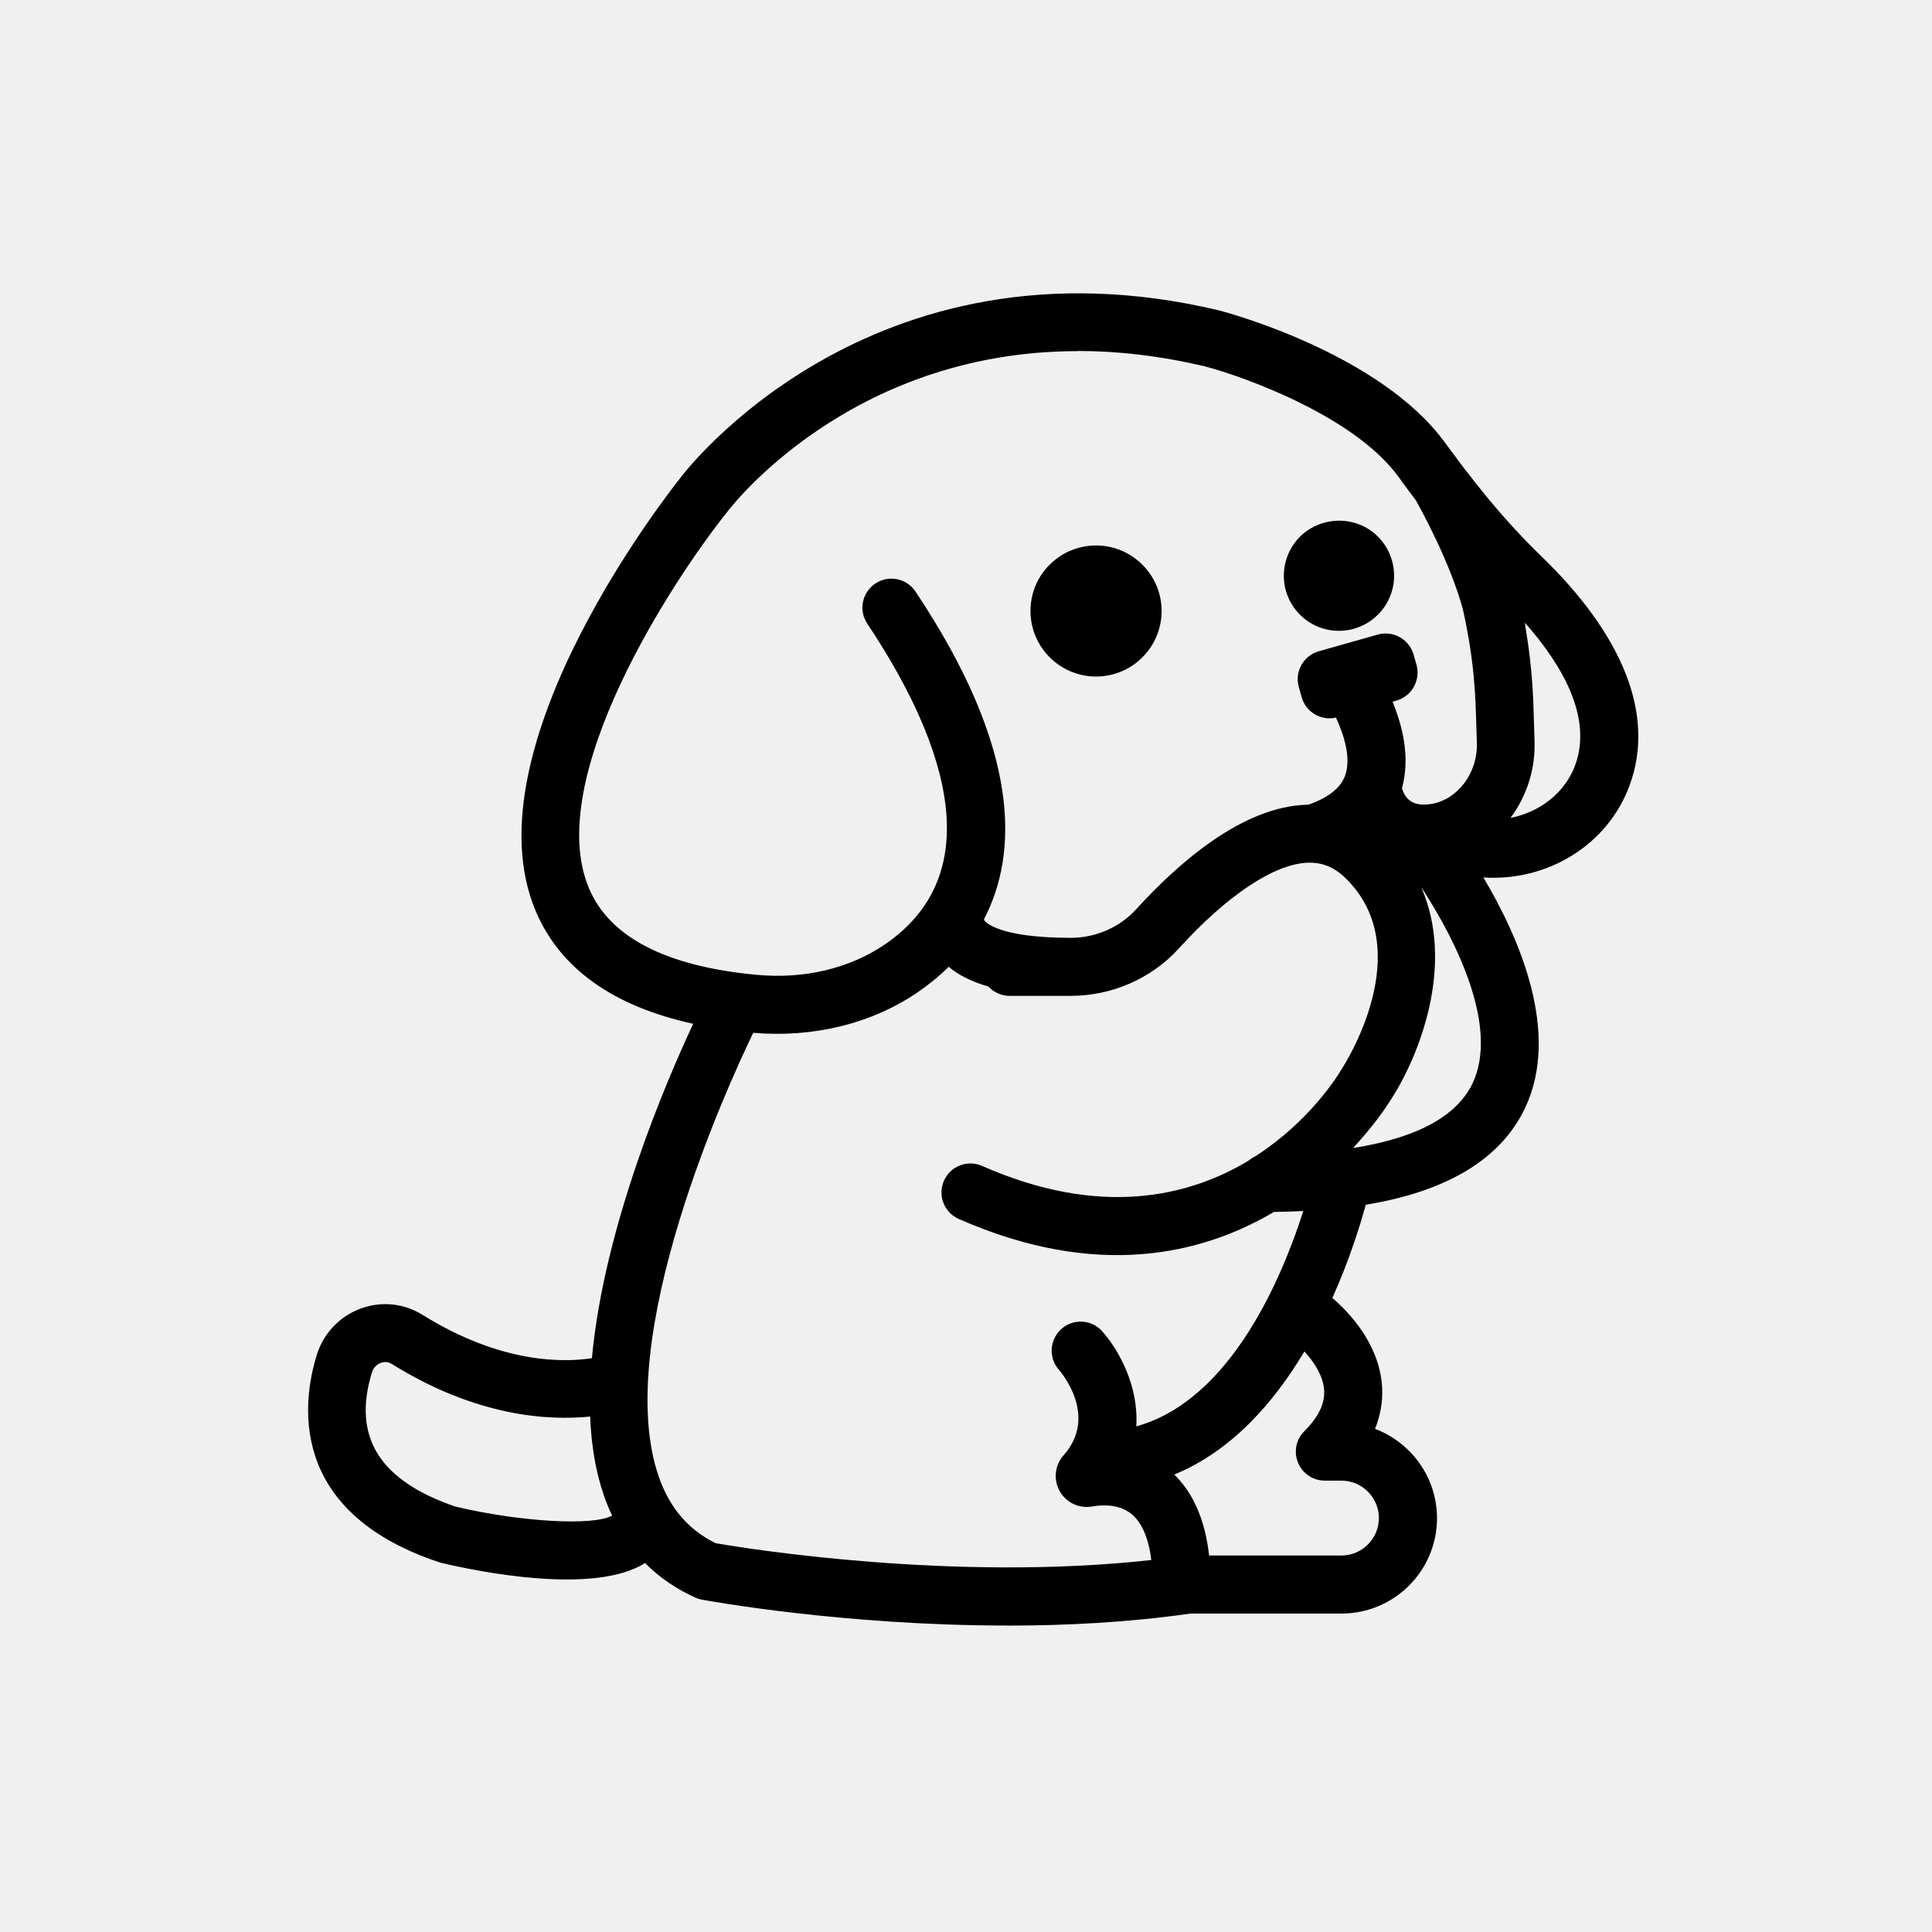
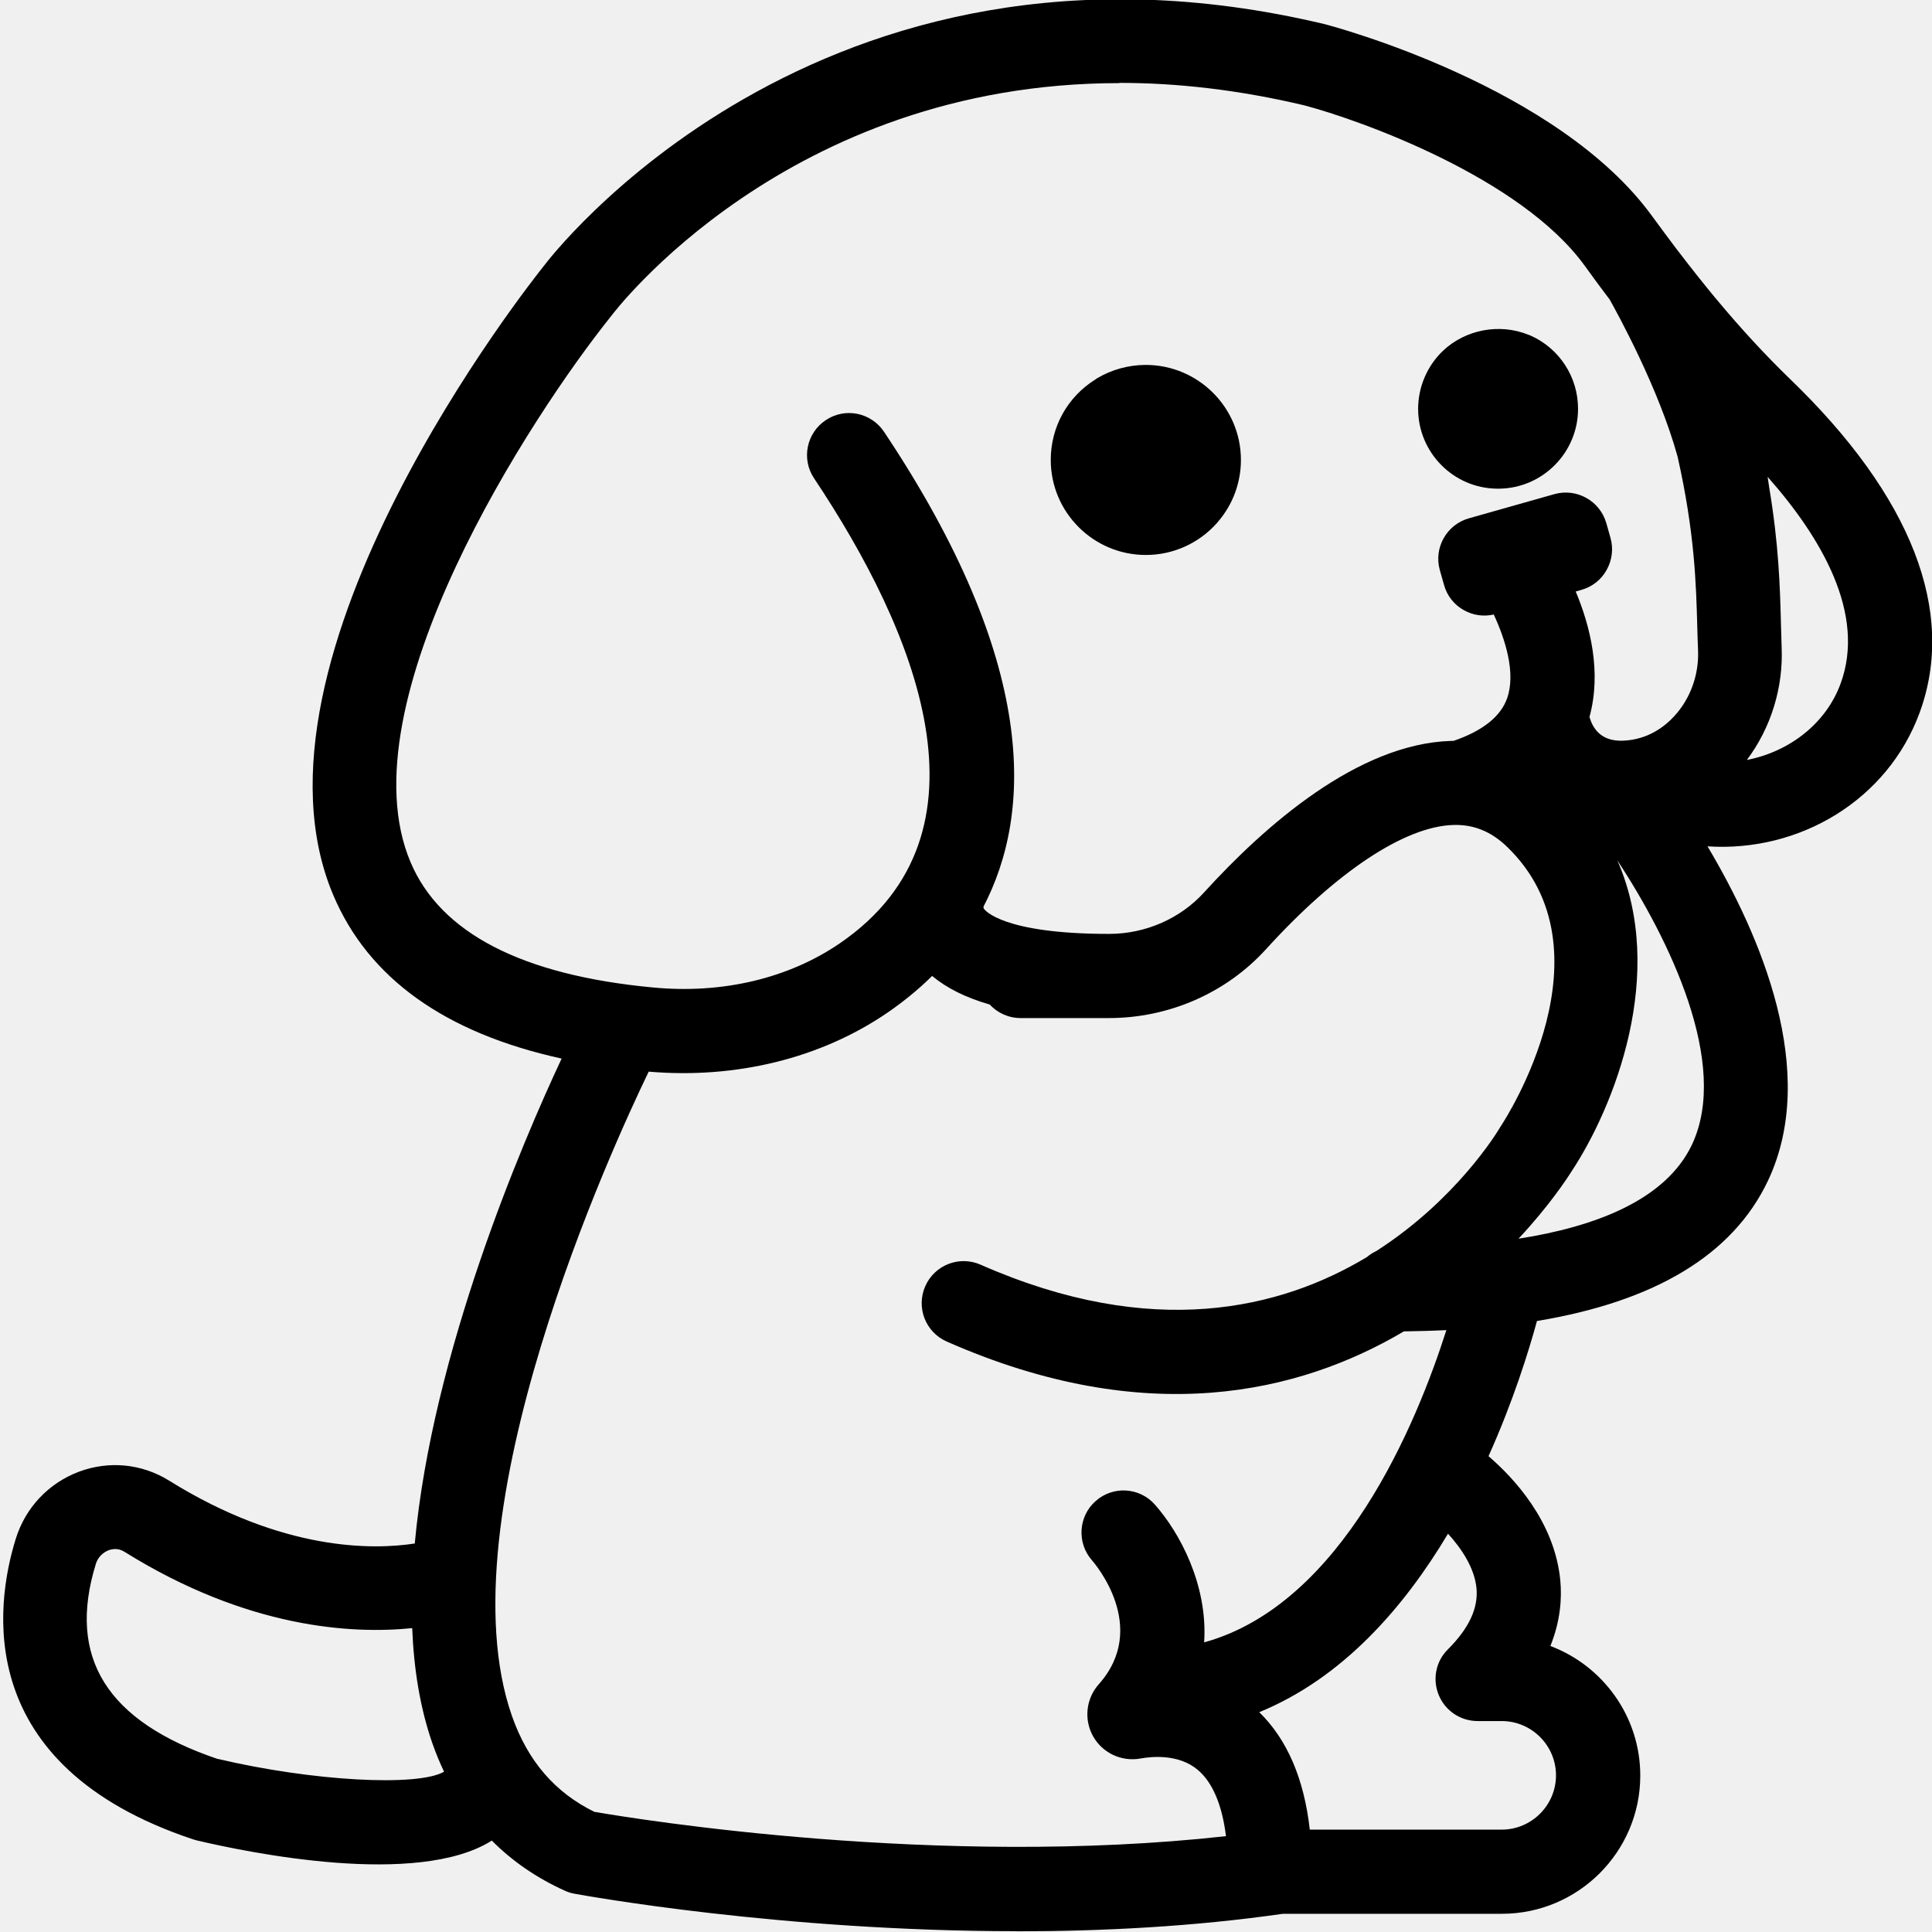
- <svg xmlns="http://www.w3.org/2000/svg" width="24" height="24" viewBox="0 0 24 24" fill="none">
+ <svg xmlns="http://www.w3.org/2000/svg" width="24" height="24" viewBox="3.8 3.65 16.55 16.55" fill="none">
  <g clip-path="url(#clip0_61391_5872)">
    <path d="M12.506 20.193C10.49 20.193 8.816 19.889 8.72 19.872C8.692 19.867 8.664 19.858 8.638 19.846C8.397 19.737 8.189 19.594 8.013 19.417C7.375 19.82 5.925 19.519 5.484 19.415C5.473 19.412 5.464 19.409 5.453 19.406C3.559 18.775 3.76 17.398 3.934 16.835C4.017 16.565 4.216 16.354 4.479 16.256C4.737 16.161 5.016 16.189 5.248 16.333C6.227 16.943 7.004 16.926 7.353 16.872C7.503 15.237 8.272 13.442 8.611 12.718C7.612 12.499 6.956 12.029 6.655 11.318C5.793 9.28 8.355 6.057 8.465 5.92C8.479 5.902 10.795 2.822 15.144 3.856C15.233 3.879 17.149 4.39 17.955 5.505C18.026 5.602 18.095 5.695 18.163 5.785C18.171 5.794 18.177 5.803 18.184 5.812C18.289 5.949 18.391 6.078 18.492 6.2C18.497 6.206 18.504 6.213 18.509 6.22C18.719 6.472 18.924 6.693 19.13 6.893C20.176 7.9 20.561 8.89 20.244 9.755C19.97 10.502 19.218 10.952 18.427 10.9C18.878 11.658 19.387 12.832 18.944 13.766C18.645 14.396 17.982 14.798 16.966 14.966C16.896 15.223 16.763 15.652 16.551 16.124C16.762 16.305 17.118 16.681 17.166 17.189C17.18 17.34 17.168 17.534 17.081 17.75C17.53 17.919 17.851 18.353 17.851 18.86C17.851 19.513 17.319 20.044 16.666 20.044H14.79C14.024 20.154 13.243 20.194 12.507 20.194L12.506 20.193ZM8.895 19.171C9.262 19.235 11.844 19.652 14.302 19.379C14.269 19.11 14.186 18.916 14.059 18.81C13.894 18.672 13.661 18.697 13.569 18.714C13.406 18.743 13.244 18.666 13.164 18.524C13.083 18.38 13.103 18.2 13.213 18.077C13.648 17.587 13.175 17.04 13.154 17.016C13.023 16.867 13.037 16.639 13.186 16.508C13.335 16.376 13.563 16.39 13.694 16.54C13.9 16.772 14.148 17.222 14.115 17.719C15.3 17.392 15.936 15.841 16.19 15.044C16.072 15.05 15.951 15.053 15.826 15.055C14.932 15.583 13.624 15.898 11.91 15.142C11.728 15.062 11.646 14.85 11.726 14.668C11.806 14.486 12.018 14.403 12.201 14.484C13.674 15.133 14.772 14.862 15.51 14.418C15.534 14.397 15.562 14.38 15.591 14.366C16.271 13.929 16.62 13.358 16.649 13.309C16.651 13.304 16.656 13.298 16.659 13.293C16.699 13.232 17.632 11.793 16.709 10.903C16.571 10.77 16.419 10.711 16.248 10.717C15.832 10.73 15.248 11.118 14.646 11.78C14.305 12.156 13.814 12.371 13.299 12.371H12.543C12.438 12.371 12.344 12.326 12.278 12.255C12.073 12.196 11.91 12.115 11.785 12.01C11.659 12.135 11.527 12.239 11.402 12.325C10.832 12.715 10.106 12.894 9.357 12.83C9.053 13.458 7.588 16.639 8.185 18.348C8.321 18.736 8.554 19.006 8.896 19.173L8.895 19.171ZM15.02 19.323H16.664C16.92 19.323 17.129 19.114 17.129 18.858C17.129 18.602 16.92 18.393 16.664 18.393H16.457C16.312 18.393 16.18 18.305 16.125 18.171C16.069 18.036 16.099 17.881 16.203 17.779C16.384 17.598 16.464 17.426 16.448 17.255C16.431 17.08 16.318 16.913 16.204 16.788C15.827 17.42 15.301 18.025 14.587 18.317C14.825 18.549 14.971 18.886 15.02 19.323L15.02 19.323ZM5.665 18.717C6.484 18.91 7.38 18.956 7.604 18.827C7.567 18.75 7.534 18.669 7.504 18.584C7.399 18.283 7.345 17.949 7.331 17.597C6.817 17.649 5.922 17.601 4.866 16.943C4.814 16.91 4.763 16.918 4.73 16.93C4.705 16.94 4.645 16.97 4.621 17.047C4.373 17.85 4.715 18.396 5.665 18.718L5.665 18.717ZM17.26 13.688C17.224 13.745 17.073 13.977 16.808 14.261C17.468 14.158 18.068 13.929 18.293 13.457C18.623 12.761 18.093 11.687 17.654 11.019C18.08 11.987 17.631 13.128 17.26 13.688V13.688ZM13.388 4.362C10.536 4.362 9.052 6.335 9.035 6.358C8.354 7.207 6.74 9.674 7.317 11.036C7.574 11.643 8.273 12.004 9.394 12.109C9.988 12.166 10.556 12.031 10.995 11.73C12.377 10.784 11.637 9.042 10.774 7.748C10.663 7.583 10.708 7.359 10.874 7.249C11.039 7.138 11.262 7.183 11.373 7.349C12.691 9.324 12.647 10.612 12.221 11.424H12.222C12.222 11.424 12.225 11.419 12.229 11.41C12.222 11.426 12.226 11.433 12.229 11.435C12.234 11.444 12.385 11.65 13.3 11.65C13.612 11.65 13.91 11.52 14.115 11.294C14.64 10.717 15.433 10.023 16.226 9.997C16.235 9.997 16.244 9.996 16.253 9.996C16.503 9.91 16.658 9.786 16.712 9.627C16.785 9.412 16.695 9.128 16.596 8.914C16.508 8.934 16.419 8.921 16.34 8.877C16.257 8.831 16.195 8.753 16.17 8.661L16.134 8.534C16.08 8.343 16.192 8.144 16.383 8.09L17.115 7.883C17.306 7.829 17.505 7.94 17.56 8.131L17.596 8.258C17.622 8.35 17.61 8.448 17.563 8.532C17.517 8.616 17.439 8.677 17.347 8.703L17.298 8.717C17.422 9.013 17.521 9.407 17.416 9.791L17.418 9.799C17.442 9.876 17.503 10.002 17.702 9.995C17.914 9.987 18.059 9.876 18.143 9.784C18.28 9.635 18.354 9.431 18.346 9.223C18.343 9.154 18.341 9.083 18.339 9.008C18.329 8.656 18.318 8.216 18.171 7.563C18.01 6.978 17.657 6.338 17.589 6.216C17.518 6.122 17.446 6.026 17.374 5.925C16.828 5.172 15.454 4.679 14.971 4.552C14.405 4.418 13.877 4.36 13.39 4.36L13.388 4.362ZM18.955 7.823C19.038 8.317 19.048 8.684 19.056 8.99C19.058 9.061 19.06 9.128 19.062 9.194C19.077 9.541 18.97 9.886 18.764 10.16C19.126 10.09 19.441 9.85 19.567 9.506C19.786 8.91 19.403 8.256 18.942 7.735C18.947 7.765 18.951 7.794 18.955 7.823L18.955 7.823ZM13.615 8.404C13.167 8.404 12.801 8.039 12.801 7.59C12.801 7.307 12.944 7.05 13.184 6.9C13.188 6.897 13.192 6.894 13.197 6.891C13.323 6.816 13.468 6.776 13.615 6.776C14.064 6.776 14.43 7.141 14.43 7.59C14.43 7.784 14.361 7.972 14.234 8.119C14.23 8.123 14.227 8.127 14.224 8.131C14.069 8.305 13.849 8.404 13.616 8.404L13.615 8.404ZM16.633 7.836H16.623C16.25 7.832 15.948 7.526 15.948 7.152C15.948 6.965 16.026 6.783 16.161 6.655C16.354 6.472 16.646 6.418 16.891 6.517C16.898 6.52 16.904 6.522 16.91 6.524C17.158 6.634 17.318 6.879 17.318 7.152C17.318 7.526 17.016 7.831 16.644 7.836L16.633 7.836Z" fill="black" />
  </g>
  <defs>
    <clipPath id="clip0_61391_5872">
      <rect width="18" height="18" fill="white" transform="translate(3 3)" />
    </clipPath>
  </defs>
</svg>
